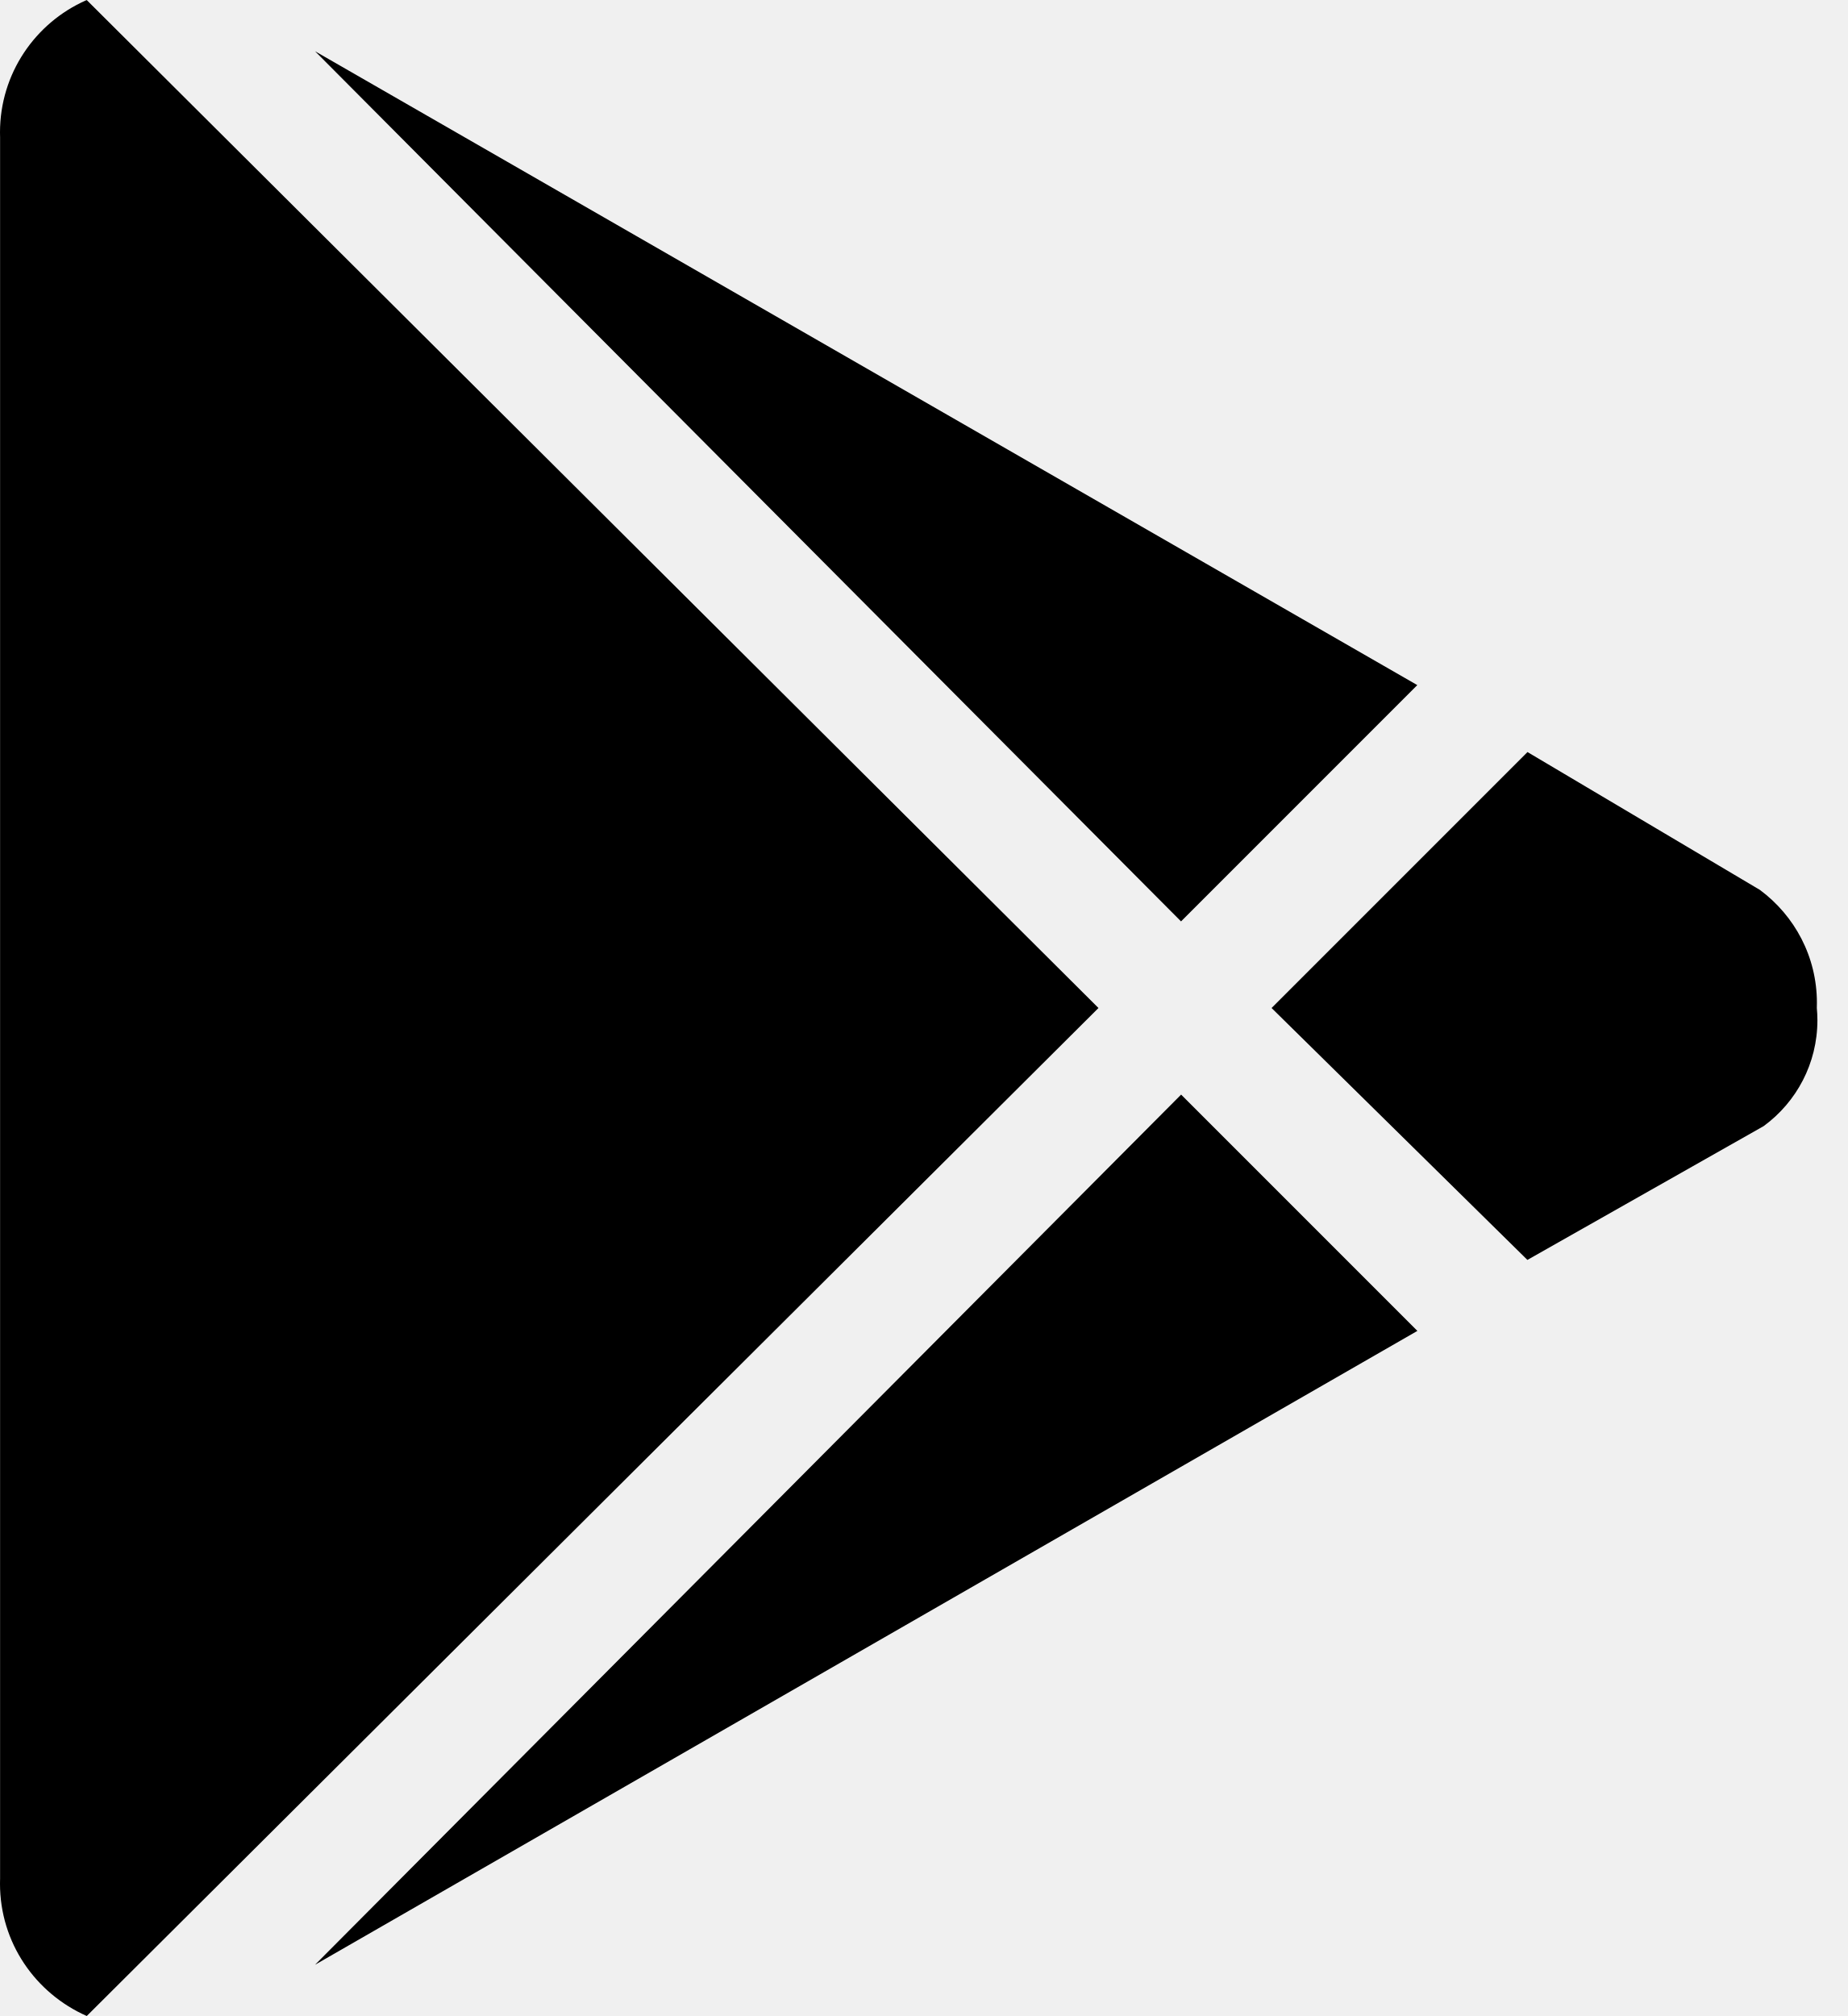
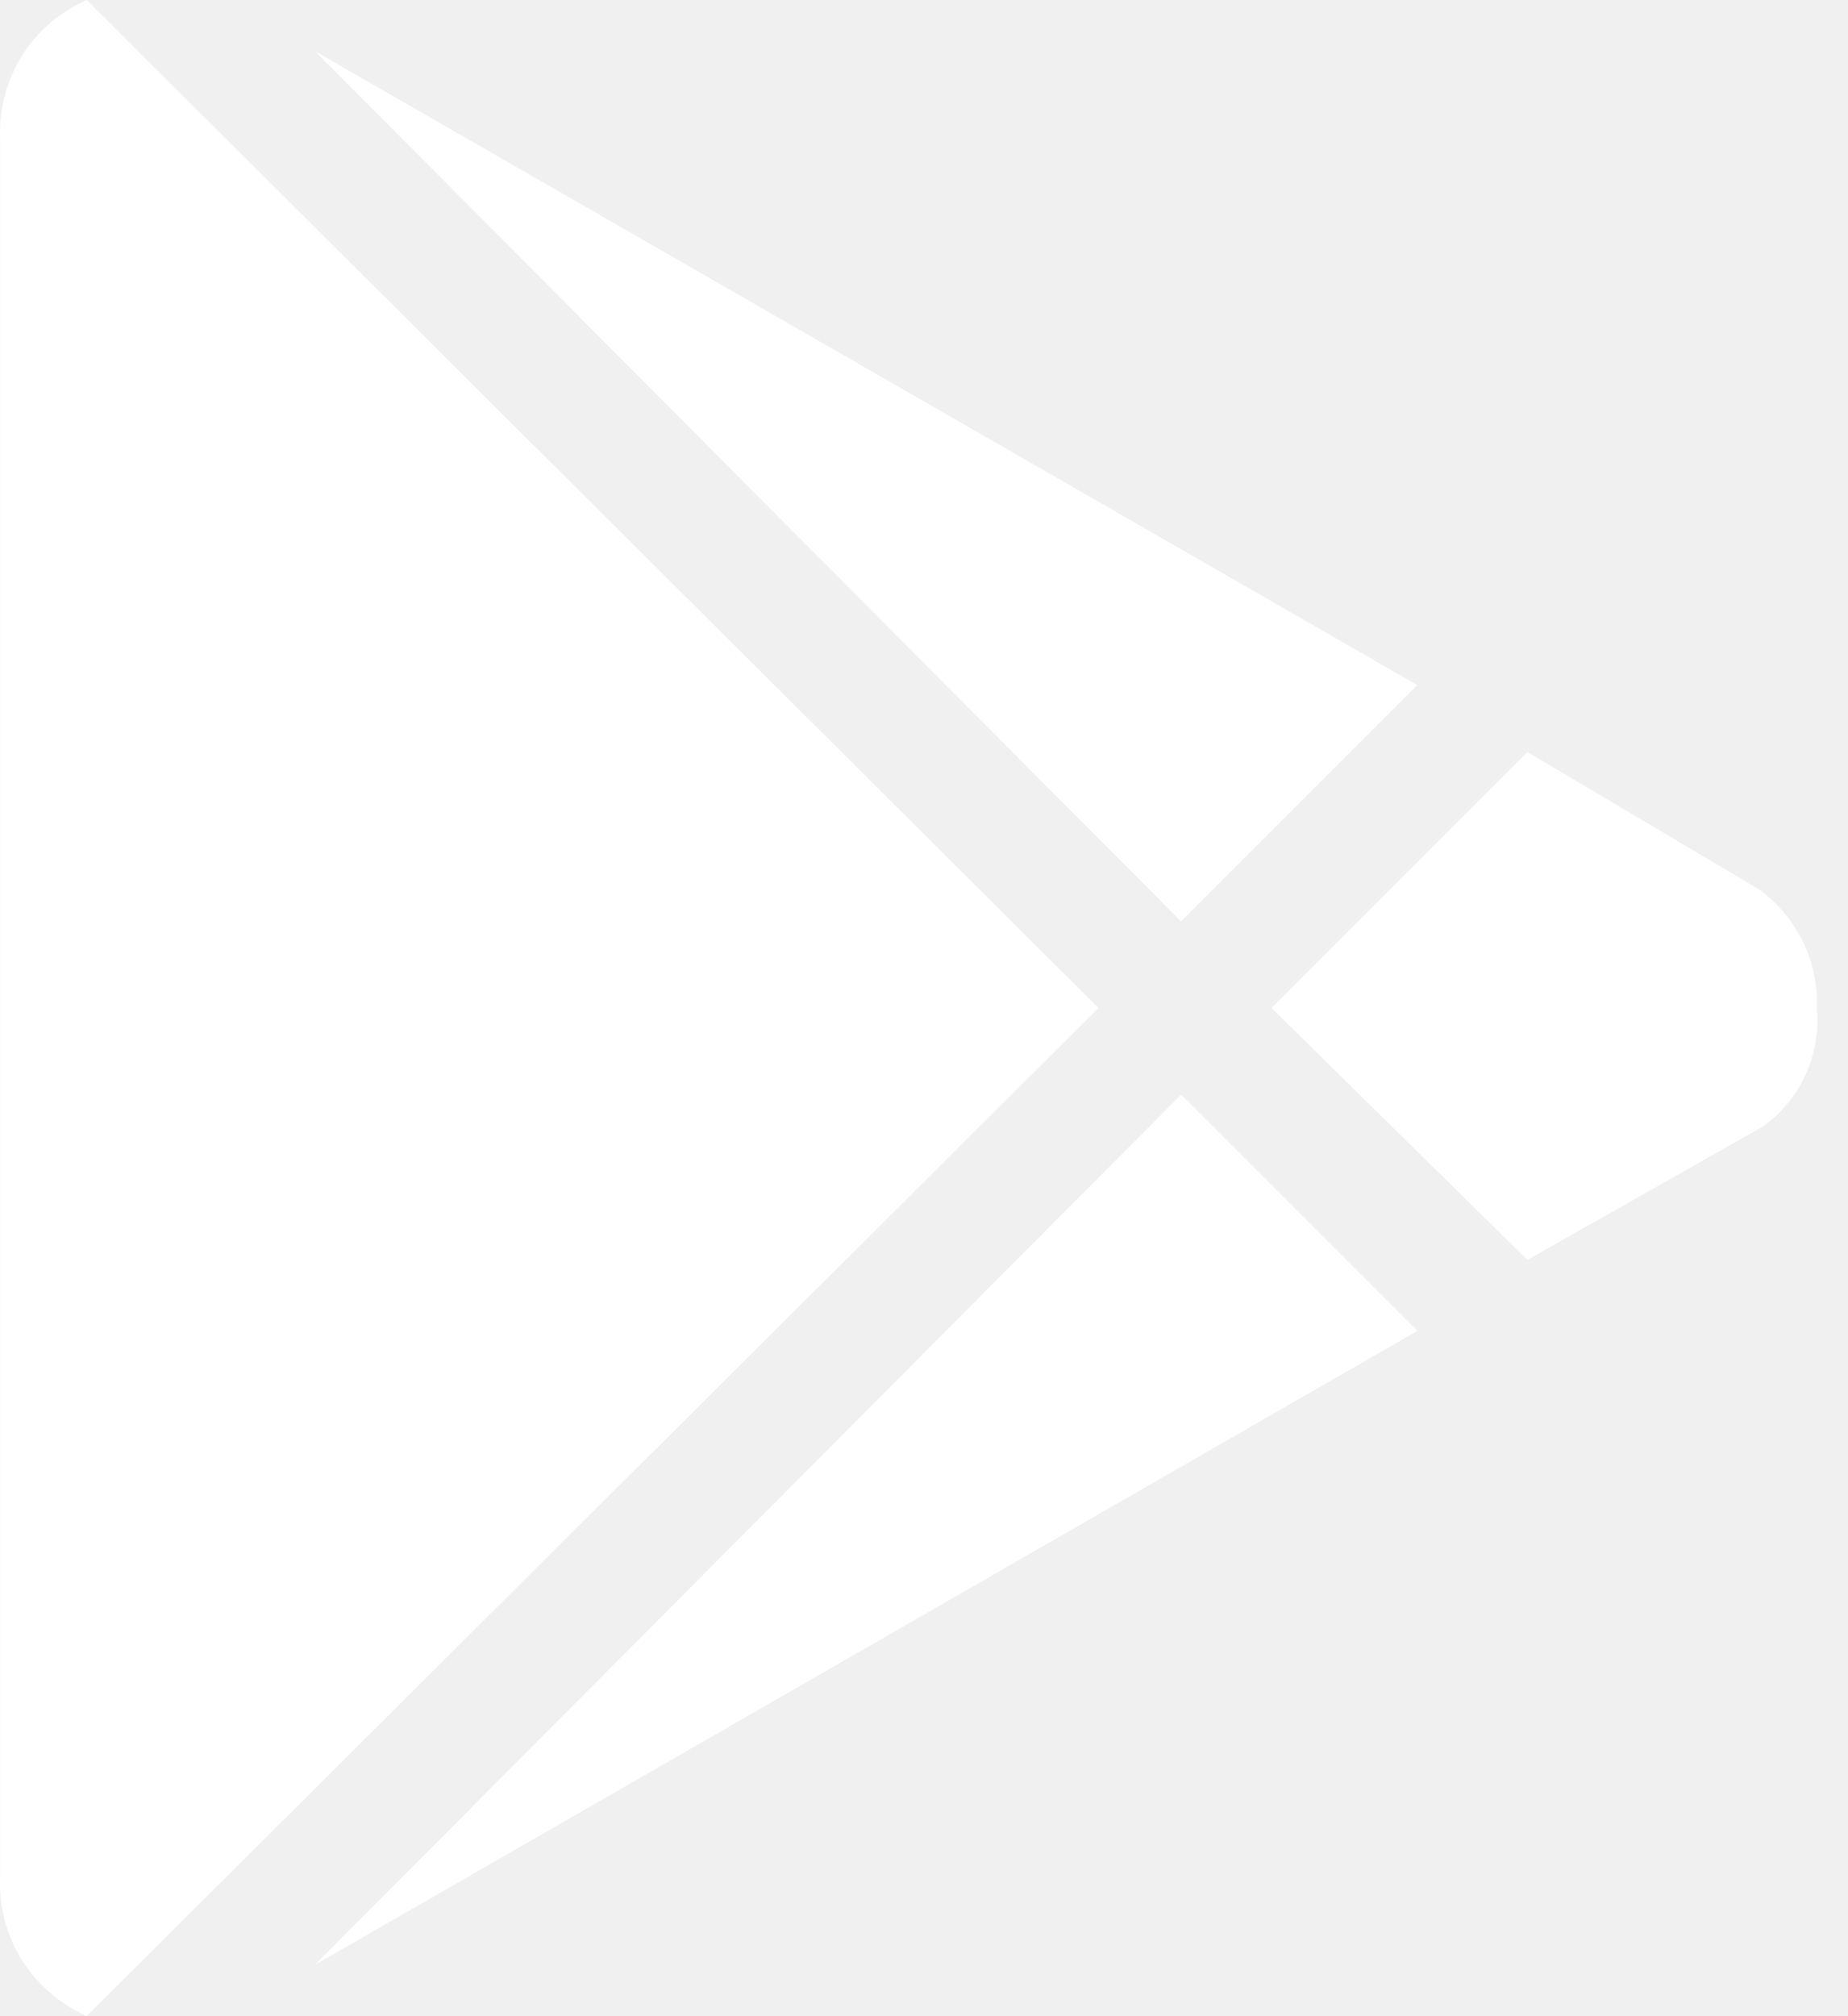
<svg xmlns="http://www.w3.org/2000/svg" viewBox="0 0 22 24">
-   <path d="m3.751.61 13.124 7.546-2.813 2.813zm-2.719-.61 12.047 12-12.046 12c-.613-.271-1.033-.874-1.033-1.575 0-.023 0-.046.001-.068v.003-20.719c-.001-.019-.001-.042-.001-.065 0-.701.42-1.304 1.022-1.571l.011-.004zm19.922 10.594c.414.307.679.795.679 1.344 0 .022 0 .043-.001.065v-.003c.004.043.007.094.007.145 0 .516-.25.974-.636 1.258l-.004.003-2.813 1.593-3.046-2.999 3.047-3.047zm-17.203 12.796 10.312-10.359 2.813 2.813z" />
+   <path d="m3.751.61 13.124 7.546-2.813 2.813zm-2.719-.61 12.047 12-12.046 12c-.613-.271-1.033-.874-1.033-1.575 0-.023 0-.046.001-.068v.003-20.719c-.001-.019-.001-.042-.001-.065 0-.701.42-1.304 1.022-1.571l.011-.004zm19.922 10.594c.414.307.679.795.679 1.344 0 .022 0 .043-.001.065v-.003c.004.043.007.094.007.145 0 .516-.25.974-.636 1.258l-.004.003-2.813 1.593-3.046-2.999 3.047-3.047zm-17.203 12.796 10.312-10.359 2.813 2.813z" fill="#FFFFFF" />
</svg>
